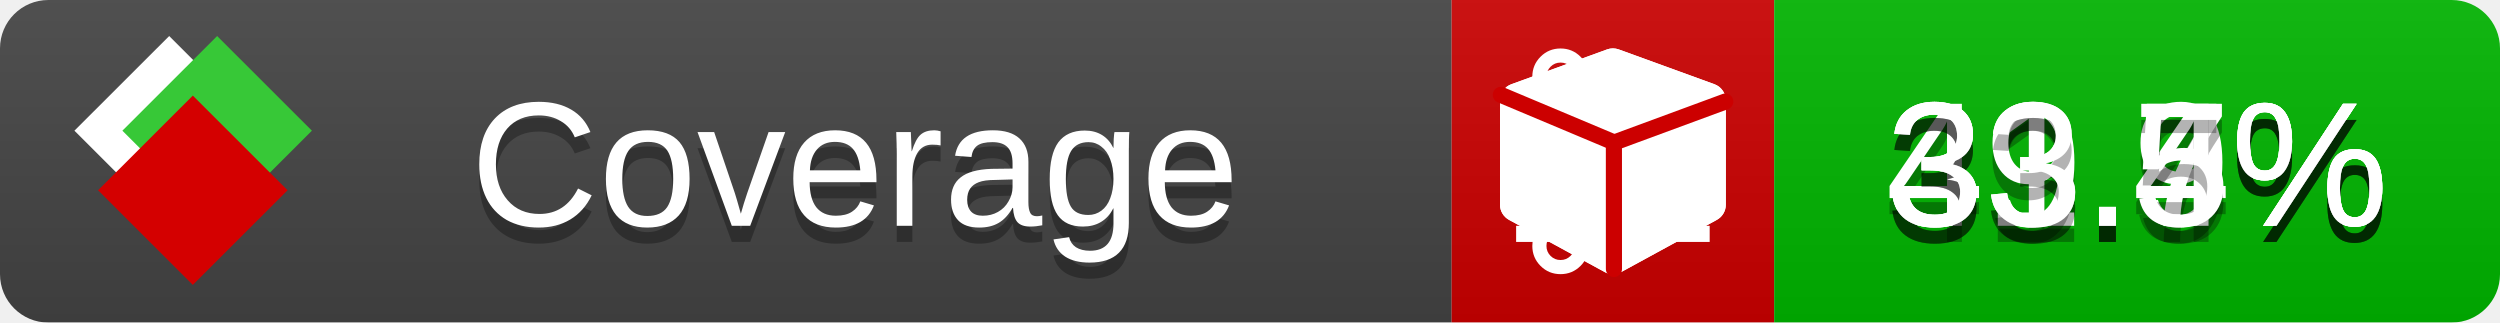
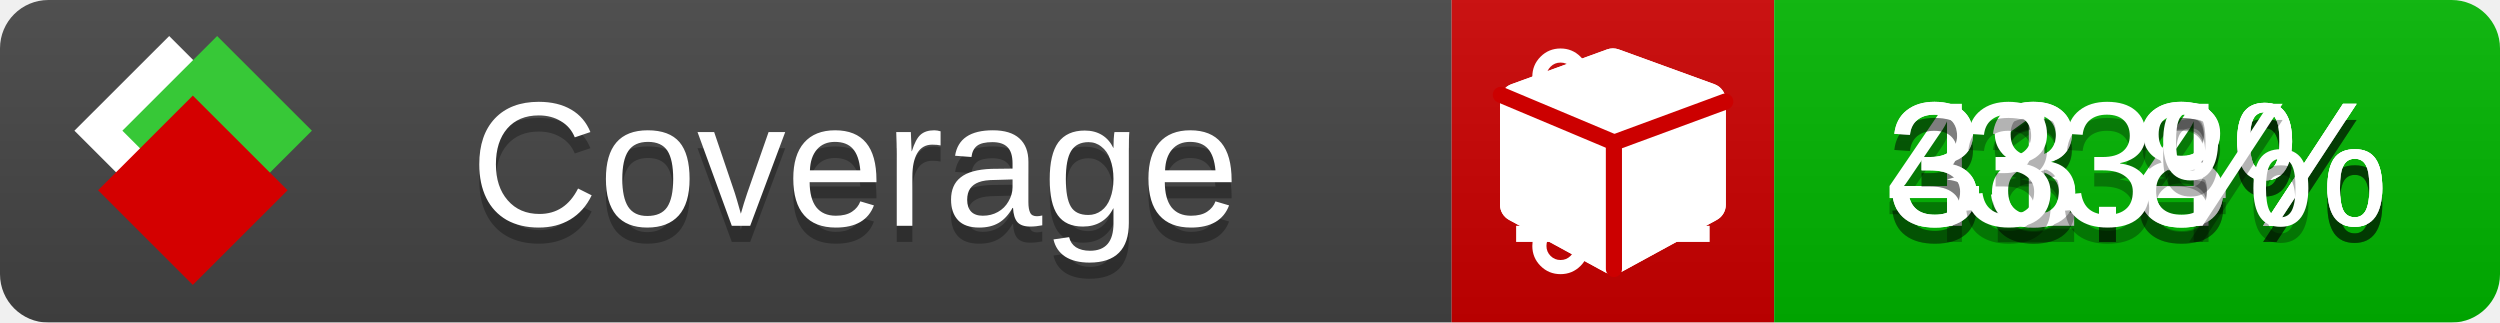
<svg xmlns="http://www.w3.org/2000/svg" xmlns:xlink="http://www.w3.org/1999/xlink" width="155" height="20">
  <style type="text/css">
          
            @keyframes fade1 {
                0% { visibility: visible; opacity: 1; }
               23% { visibility: visible; opacity: 1; }
               25% { visibility: hidden; opacity: 0; }
               48% { visibility: hidden; opacity: 0; }
               50% { visibility: hidden; opacity: 0; }
               73% { visibility: hidden; opacity: 0; }
               75% { visibility: hidden; opacity: 0; }
               98% { visibility: hidden; opacity: 0; }
              100% { visibility: visible; opacity: 1; }
            }
            @keyframes fade2 {
                0% { visibility: hidden; opacity: 0; }
               23% { visibility: hidden; opacity: 0; }
               25% { visibility: visible; opacity: 1; }
               48% { visibility: visible; opacity: 1; }
               50% { visibility: hidden; opacity: 0; }
               73% { visibility: hidden; opacity: 0; }
               75% { visibility: hidden; opacity: 0; }
               98% { visibility: hidden; opacity: 0; }
              100% { visibility: hidden; opacity: 0; }
            }
            @keyframes fade3 {
                0% { visibility: hidden; opacity: 0; }
               23% { visibility: hidden; opacity: 0; }
               25% { visibility: hidden; opacity: 0; }
               48% { visibility: hidden; opacity: 0; }
               50% { visibility: visible; opacity: 1; }
               73% { visibility: visible; opacity: 1; }
               75% { visibility: hidden; opacity: 0; }
               98% { visibility: hidden; opacity: 0; }
              100% { visibility: hidden; opacity: 0; }
            }
            @keyframes fade4 {
                0% { visibility: hidden; opacity: 0; }
               23% { visibility: hidden; opacity: 0; }
               25% { visibility: hidden; opacity: 0; }
               48% { visibility: hidden; opacity: 0; }
               50% { visibility: hidden; opacity: 0; }
               73% { visibility: hidden; opacity: 0; }
               75% { visibility: visible; opacity: 1; }
               98% { visibility: visible; opacity: 1; }
              100% { visibility: hidden; opacity: 0; }
            }
            .linecoverage {
                animation-duration: 15s;
                animation-name: fade1;
                animation-iteration-count: infinite;
            }
            .branchcoverage {
                animation-duration: 15s;
                animation-name: fade2;
                animation-iteration-count: infinite;
            }
            .methodcoverage {
                animation-duration: 15s;
                animation-name: fade3;
                animation-iteration-count: infinite;
            }
            .fullmethodcoverage {
                animation-duration: 15s;
                animation-name: fade4;
                animation-iteration-count: infinite;
            }
          
    </style>
  <defs>
    <linearGradient id="gradient" x2="0" y2="100%">
      <stop offset="0" stop-color="#bbb" stop-opacity=".1" />
      <stop offset="1" stop-opacity=".1" />
    </linearGradient>
    <linearGradient id="c">
      <stop offset="0" stop-color="#d40000" />
      <stop offset="1" stop-color="#ff2a2a" />
    </linearGradient>
    <linearGradient id="a">
      <stop offset="0" stop-color="#e0e0de" />
      <stop offset="1" stop-color="#fff" />
    </linearGradient>
    <linearGradient id="b">
      <stop offset="0" stop-color="#37c837" />
      <stop offset="1" stop-color="#217821" />
    </linearGradient>
    <linearGradient xlink:href="#a" id="e" x1="106.44" x2="69.96" y1="-11.96" y2="-46.84" gradientTransform="matrix(-.8426 -.00045 -.00045 -.8426 -94.27 -75.82)" gradientUnits="userSpaceOnUse" />
    <linearGradient xlink:href="#b" id="f" x1="56.19" x2="77.97" y1="-23.45" y2="10.62" gradientTransform="matrix(.8426 .00045 .00045 .8426 94.27 75.82)" gradientUnits="userSpaceOnUse" />
    <linearGradient xlink:href="#c" id="g" x1="79.98" x2="132.9" y1="10.79" y2="10.79" gradientTransform="matrix(.8426 .00045 .00045 .8426 94.27 75.82)" gradientUnits="userSpaceOnUse" />
    <mask id="mask">
      <rect width="155" height="20" rx="3" fill="#fff" />
    </mask>
    <g id="icon" transform="matrix(.04486 0 0 .04481 -.48 -.63)">
      <rect width="52.92" height="52.92" x="-109.72" y="-27.13" fill="url(#e)" transform="rotate(-135)" />
      <rect width="52.92" height="52.92" x="70.19" y="-39.18" fill="url(#f)" transform="rotate(45)" />
      <rect width="52.92" height="52.92" x="80.05" y="-15.74" fill="url(#g)" transform="rotate(45)" />
    </g>
  </defs>
  <g mask="url(#mask)">
    <rect x="0" y="0" width="90" height="20" fill="#444" />
    <rect x="90" y="0" width="20" height="20" fill="#c00" />
    <rect x="110" y="0" width="45" height="20" fill="#00B600" />
    <rect x="0" y="0" width="155" height="20" fill="url(#gradient)" />
  </g>
  <g>
    <path class="linecoverage" stroke="#fff" d="M94 6.5 h12 M94 10.5 h12 M94 14.5 h12" />
    <path class="branchcoverage" fill="#fff" d="m 97.628,15.247 q 0,-0.364 -0.255,-0.619 -0.255,-0.255 -0.619,-0.255 -0.364,0 -0.619,0.255 -0.255,0.255 -0.255,0.619 0,0.364 0.255,0.619 0.255,0.255 0.619,0.255 0.364,0 0.619,-0.255 0.255,-0.255 0.255,-0.619 z m 0,-10.493 q 0,-0.364 -0.255,-0.619 -0.255,-0.255 -0.619,-0.255 -0.364,0 -0.619,0.255 -0.255,0.255 -0.255,0.619 0,0.364 0.255,0.619 0.255,0.255 0.619,0.255 0.364,0 0.619,-0.255 0.255,-0.255 0.255,-0.619 z m 5.83,1.166 q 0,-0.364 -0.255,-0.619 -0.255,-0.255 -0.619,-0.255 -0.364,0 -0.619,0.255 -0.255,0.255 -0.255,0.619 0,0.364 0.255,0.619 0.255,0.255 0.619,0.255 0.364,0 0.619,-0.255 0.255,-0.255 0.255,-0.619 z m 0.874,0 q 0,0.474 -0.237,0.879 -0.237,0.405 -0.638,0.633 -0.018,2.614 -2.059,3.771 -0.619,0.346 -1.849,0.738 -1.166,0.364 -1.544,0.647 -0.378,0.282 -0.378,0.911 l 0,0.237 q 0.401,0.228 0.638,0.633 0.237,0.405 0.237,0.879 0,0.729 -0.51,1.239 -0.51,0.51 -1.239,0.51 -0.729,0 -1.239,-0.51 -0.51,-0.51 -0.51,-1.239 0,-0.474 0.237,-0.879 0.237,-0.405 0.638,-0.633 l 0,-7.469 q -0.401,-0.228 -0.638,-0.633 -0.237,-0.405 -0.237,-0.879 0,-0.729 0.51,-1.239 0.51,-0.51 1.239,-0.51 0.729,0 1.239,0.51 0.51,0.51 0.51,1.239 0,0.474 -0.237,0.879 -0.237,0.405 -0.638,0.633 l 0,4.527 q 0.492,-0.237 1.403,-0.519 0.501,-0.155 0.797,-0.269 0.296,-0.114 0.642,-0.282 0.346,-0.169 0.537,-0.36 0.191,-0.191 0.369,-0.465 0.178,-0.273 0.255,-0.633 0.077,-0.36 0.077,-0.833 -0.401,-0.228 -0.638,-0.633 -0.237,-0.405 -0.237,-0.879 0,-0.729 0.51,-1.239 0.51,-0.51 1.239,-0.51 0.729,0 1.239,0.51 0.51,0.51 0.51,1.239 z" />
    <path class="methodcoverage" fill="#fff" d="m 100.538,15.629 5.385,-2.936 v -5.351 l -5.385,1.96 z M 100,8.351 105.873,6.214 100,4.077 94.127,6.214 Z m 7,-2.12 v 6.462 q 0,0.294 -0.151,0.547 -0.151,0.252 -0.412,0.395 l -5.923,3.231 q -0.236,0.135 -0.513,0.135 -0.278,0 -0.513,-0.135 l -5.923,-3.231 Q 93.303,13.492 93.151,13.239 93,12.987 93,12.692 v -6.462 q 0,-0.337 0.194,-0.614 0.194,-0.278 0.513,-0.395 l 5.923,-2.154 q 0.185,-0.067 0.37,-0.067 0.185,0 0.37,0.067 l 5.923,2.154 q 0.32,0.118 0.513,0.395 Q 107,5.894 107,6.231 Z" />
    <path class="fullmethodcoverage" fill="#fff" d="m 107,6.231 v 6.462 c 0,0.196 -0.051,0.379 -0.151,0.547 -0.101,0.168 -0.238,0.3 -0.412,0.395 l -5.923,3.231 c -0.157,0.09 -0.328,0.135 -0.513,0.135 -0.185,0 -0.356,-0.045 -0.513,-0.135 l -5.923,-3.231 C 93.39,13.539 93.252,13.407 93.151,13.239 93.05,13.071 93,12.889 93,12.692 v -6.462 c 0,-0.224 0.065,-0.429 0.194,-0.614 0.129,-0.185 0.3,-0.317 0.513,-0.395 l 5.923,-2.154 c 0.123,-0.045 0.247,-0.067 0.37,-0.067 0.123,0 0.247,0.022 0.37,0.067 l 5.923,2.154 c 0.213,0.079 0.384,0.21 0.513,0.395 0.129,0.185 0.194,0.39 0.194,0.614 z" />
    <path class="fullmethodcoverage" style="fill:none;stroke:#cc0000;stroke-width:1;stroke-linecap:round;stroke-dasharray:none;stroke-opacity:1" d="m 100.064,16.677 -0.002,-7.833 6.906,-2.547" />
    <path class="fullmethodcoverage" style="fill:none;stroke:#cc0000;stroke-width:1;stroke-linecap:round;stroke-dasharray:none;stroke-opacity:1" d="M 99.914,8.765 93.052,5.882" />
  </g>
  <g fill="#fff" text-anchor="middle" font-family="Verdana,Arial,Geneva,sans-serif" font-size="11">
    <a xlink:href="https://github.com/danielpalme/ReportGenerator" target="_top">
      <use xlink:href="#icon" transform="translate(3,1) scale(3.5)" />
    </a>
    <text x="53" y="15" fill="#010101" fill-opacity=".3">Coverage</text>
    <text x="53" y="14" fill="#fff">Coverage</text>
-     <text class="linecoverage" x="132.5" y="15" fill="#010101" fill-opacity=".3">43.9%</text>
-     <text class="linecoverage" x="132.5" y="14">43.9%</text>
-     <text class="branchcoverage" x="132.5" y="15" fill="#010101" fill-opacity=".3">31.7%</text>
-     <text class="branchcoverage" x="132.5" y="14">31.7%</text>
-     <text class="methodcoverage" x="132.5" y="15" fill="#010101" fill-opacity=".3">39.4%</text>
-     <text class="methodcoverage" x="132.5" y="14">39.4%</text>
-     <text class="fullmethodcoverage" x="132.5" y="15" fill="#010101" fill-opacity=".3">33.5%</text>
-     <text class="fullmethodcoverage" x="132.5" y="14">33.5%</text>
+     <text class="linecoverage" x="132.5" y="15" fill="#010101" fill-opacity=".3">43.4%</text>
+     <text class="linecoverage" x="132.5" y="14">43.4%</text>
+     <text class="branchcoverage" x="132.5" y="15" fill="#010101" fill-opacity=".3">31.3%</text>
+     <text class="branchcoverage" x="132.5" y="14">31.3%</text>
+     <text class="methodcoverage" x="132.5" y="15" fill="#010101" fill-opacity=".3">38.8%</text>
+     <text class="methodcoverage" x="132.5" y="14">38.8%</text>
+     <text class="fullmethodcoverage" x="132.5" y="15" fill="#010101" fill-opacity=".3">33%</text>
+     <text class="fullmethodcoverage" x="132.5" y="14">33%</text>
  </g>
  <g>
    <rect class="linecoverage" x="90" y="0" width="65" height="20" fill-opacity="0" />
    <rect class="branchcoverage" x="90" y="0" width="65" height="20" fill-opacity="0" />
    <rect class="methodcoverage" x="90" y="0" width="65" height="20" fill-opacity="0" />
    <rect class="fullmethodcoverage" x="90" y="0" width="65" height="20" fill-opacity="0" />
  </g>
</svg>
